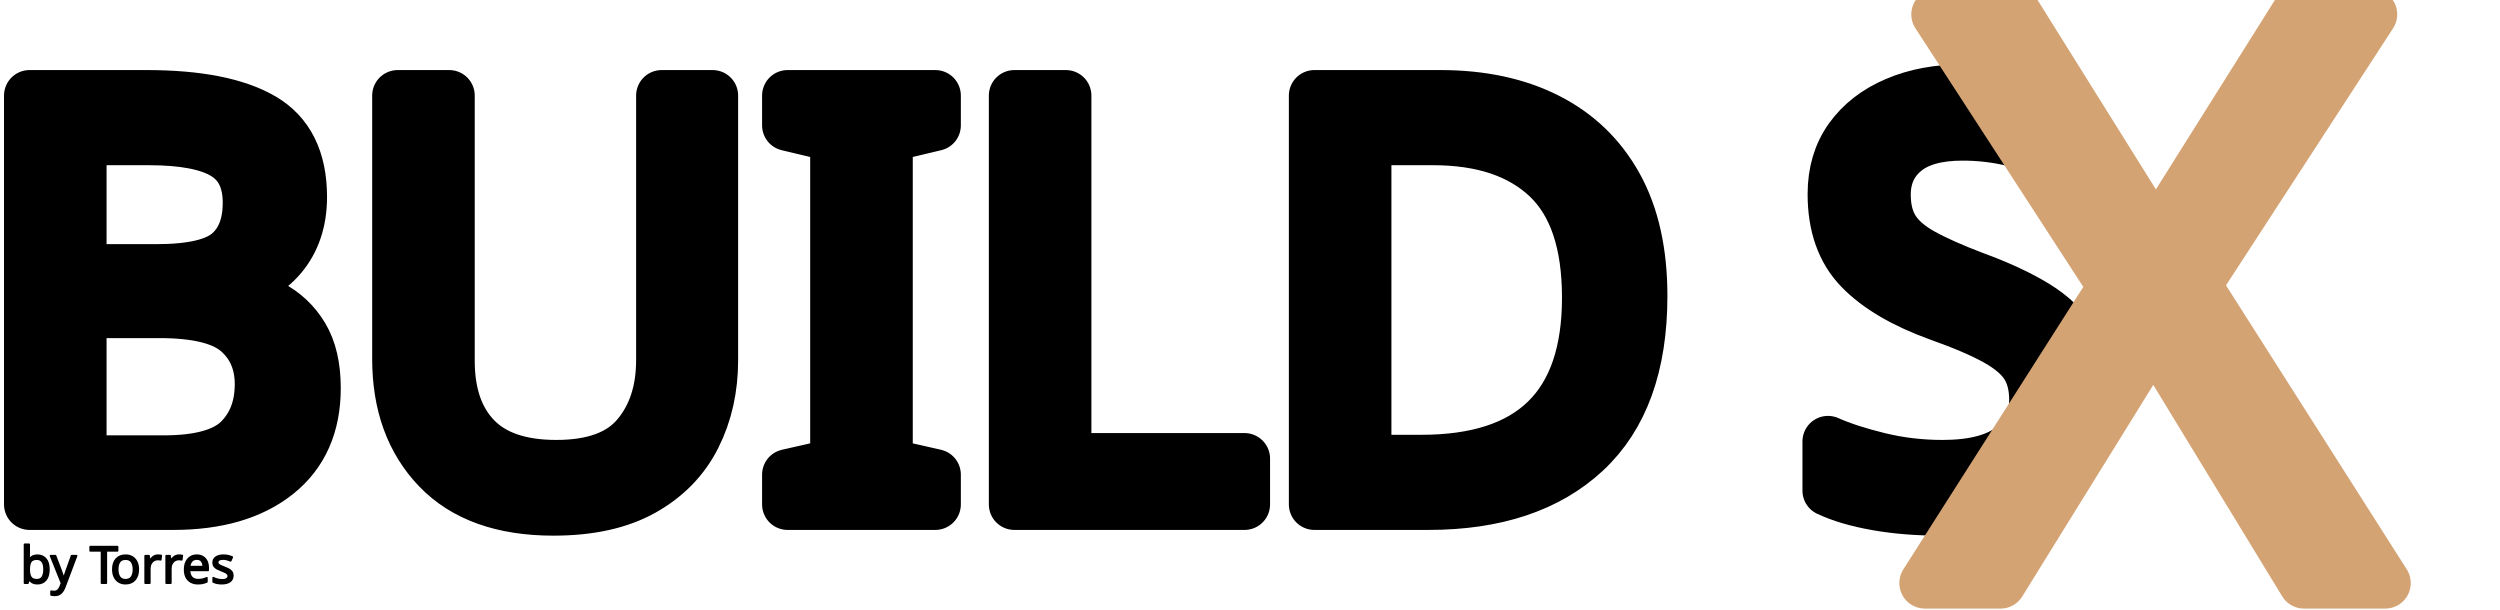
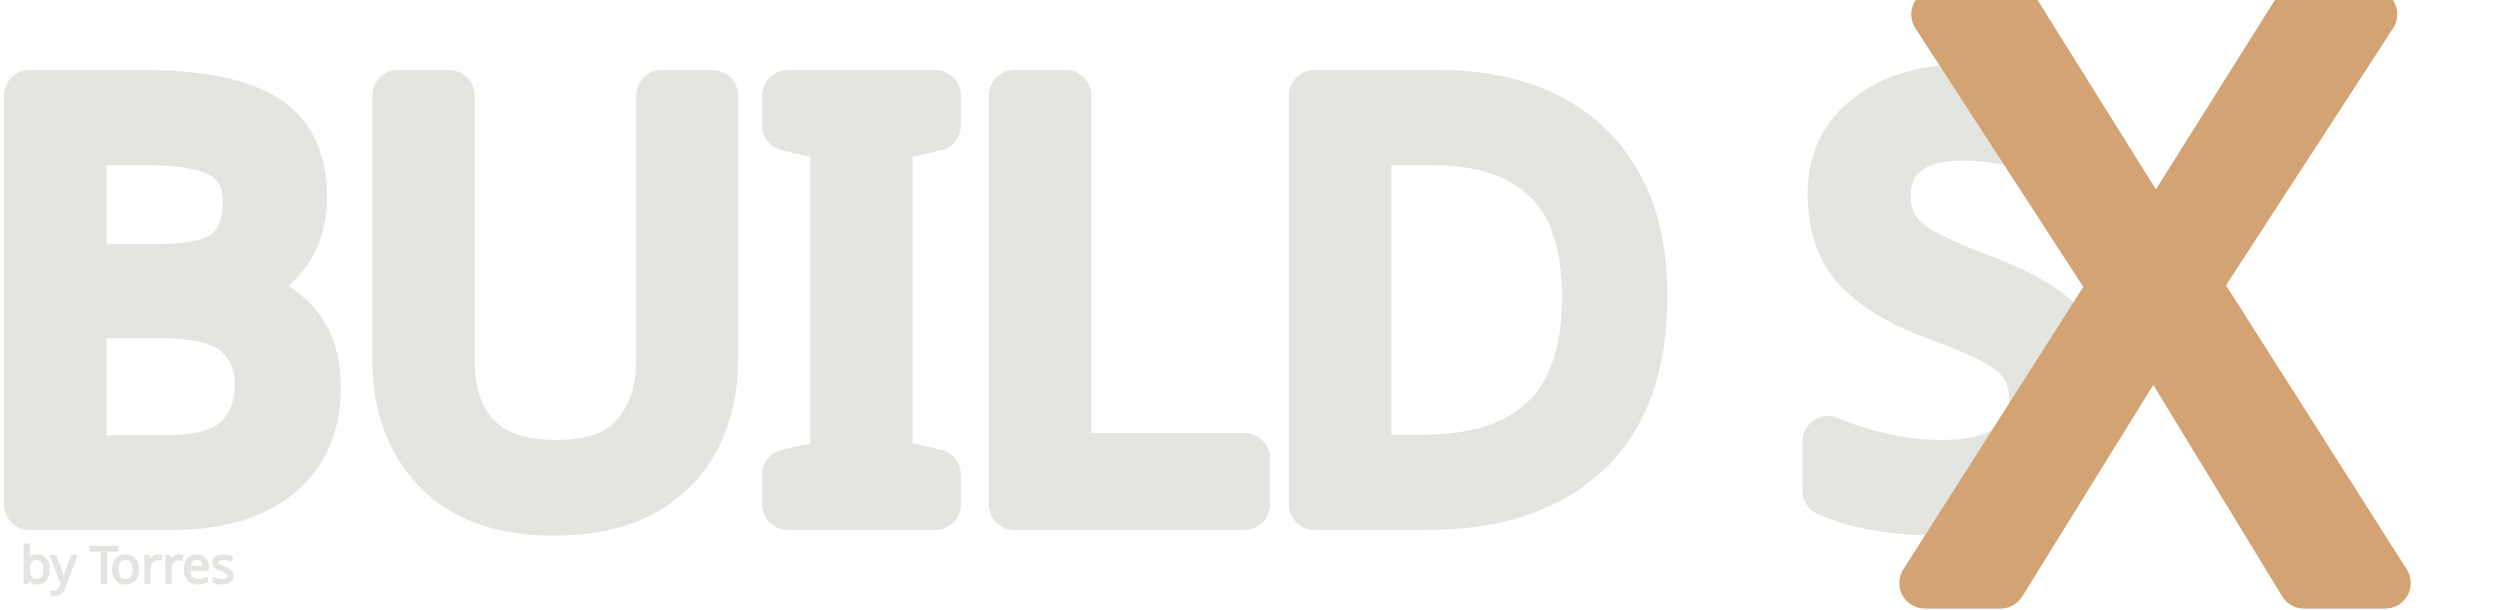
<svg xmlns="http://www.w3.org/2000/svg" width="100%" height="100%" viewBox="0 0 1365 333" version="1.1" xml:space="preserve" style="fill-rule:evenodd;clip-rule:evenodd;stroke-linejoin:round;stroke-miterlimit:2;">
  <g transform="matrix(1,0,0,1,-1379.64,-910.576)">
    <g transform="matrix(1,0,0,1,423.39,344.091)">
      <g transform="matrix(312.626,0,0,312.626,2138.47,841.89)">
            </g>
-       <text x="942.047px" y="841.89px" style="font-family:'Gotham-Medium', 'Gotham';font-weight:350;font-size:312.626px;stroke:black;stroke-width:27.87px;">BUILD<tspan x="1938.39px " y="841.89px ">S</tspan>
+       <text x="942.047px" y="841.89px" style="font-family:'Gotham-Medium', 'Gotham';font-weight:350;font-size:312.626px;fill:rgb(227,230,224);stroke:rgb(227,230,224);stroke-width:27.87px;">BUILD<tspan x="1938.39px " y="841.89px ">S</tspan>
      </text>
    </g>
    <g transform="matrix(1.39105,0,0,1.39105,1118.44,57.8133)">
      <g transform="matrix(312.626,0,0,312.626,1169.95,841.89)">
            </g>
      <text x="942.047px" y="841.89px" style="font-family:'Gotham-Medium', 'Gotham';font-weight:350;font-size:312.626px;fill:rgb(212,163,115);stroke:rgb(212,163,115);stroke-width:20.03px;">X</text>
    </g>
    <g transform="matrix(1.27963,0,0,1.27963,-518.774,-383.395)">
      <g transform="matrix(21.7077,0,0,21.7077,1578.66,1259.99)">
            </g>
-       <text x="1492.23px" y="1259.99px" style="font-family:'SegoeUIHistoric', 'Segoe UI Historic';font-size:21.708px;stroke:black;stroke-width:0.78px;">by T<tspan x="1530.57px 1543.29px 1550.84px 1558.1px 1569.45px " y="1259.99px 1259.99px 1259.99px 1259.99px 1259.99px ">orres</tspan>
+       <text x="1492.23px" y="1259.99px" style="font-family:'SegoeUIHistoric', 'Segoe UI Historic';font-size:21.708px;fill:rgb(227,230,224);stroke:rgb(227,230,224);stroke-width:0.78px;">by T<tspan x="1530.57px 1543.29px 1550.84px 1558.1px 1569.45px " y="1259.99px 1259.99px 1259.99px 1259.99px 1259.99px ">orres</tspan>
      </text>
    </g>
  </g>
</svg>
